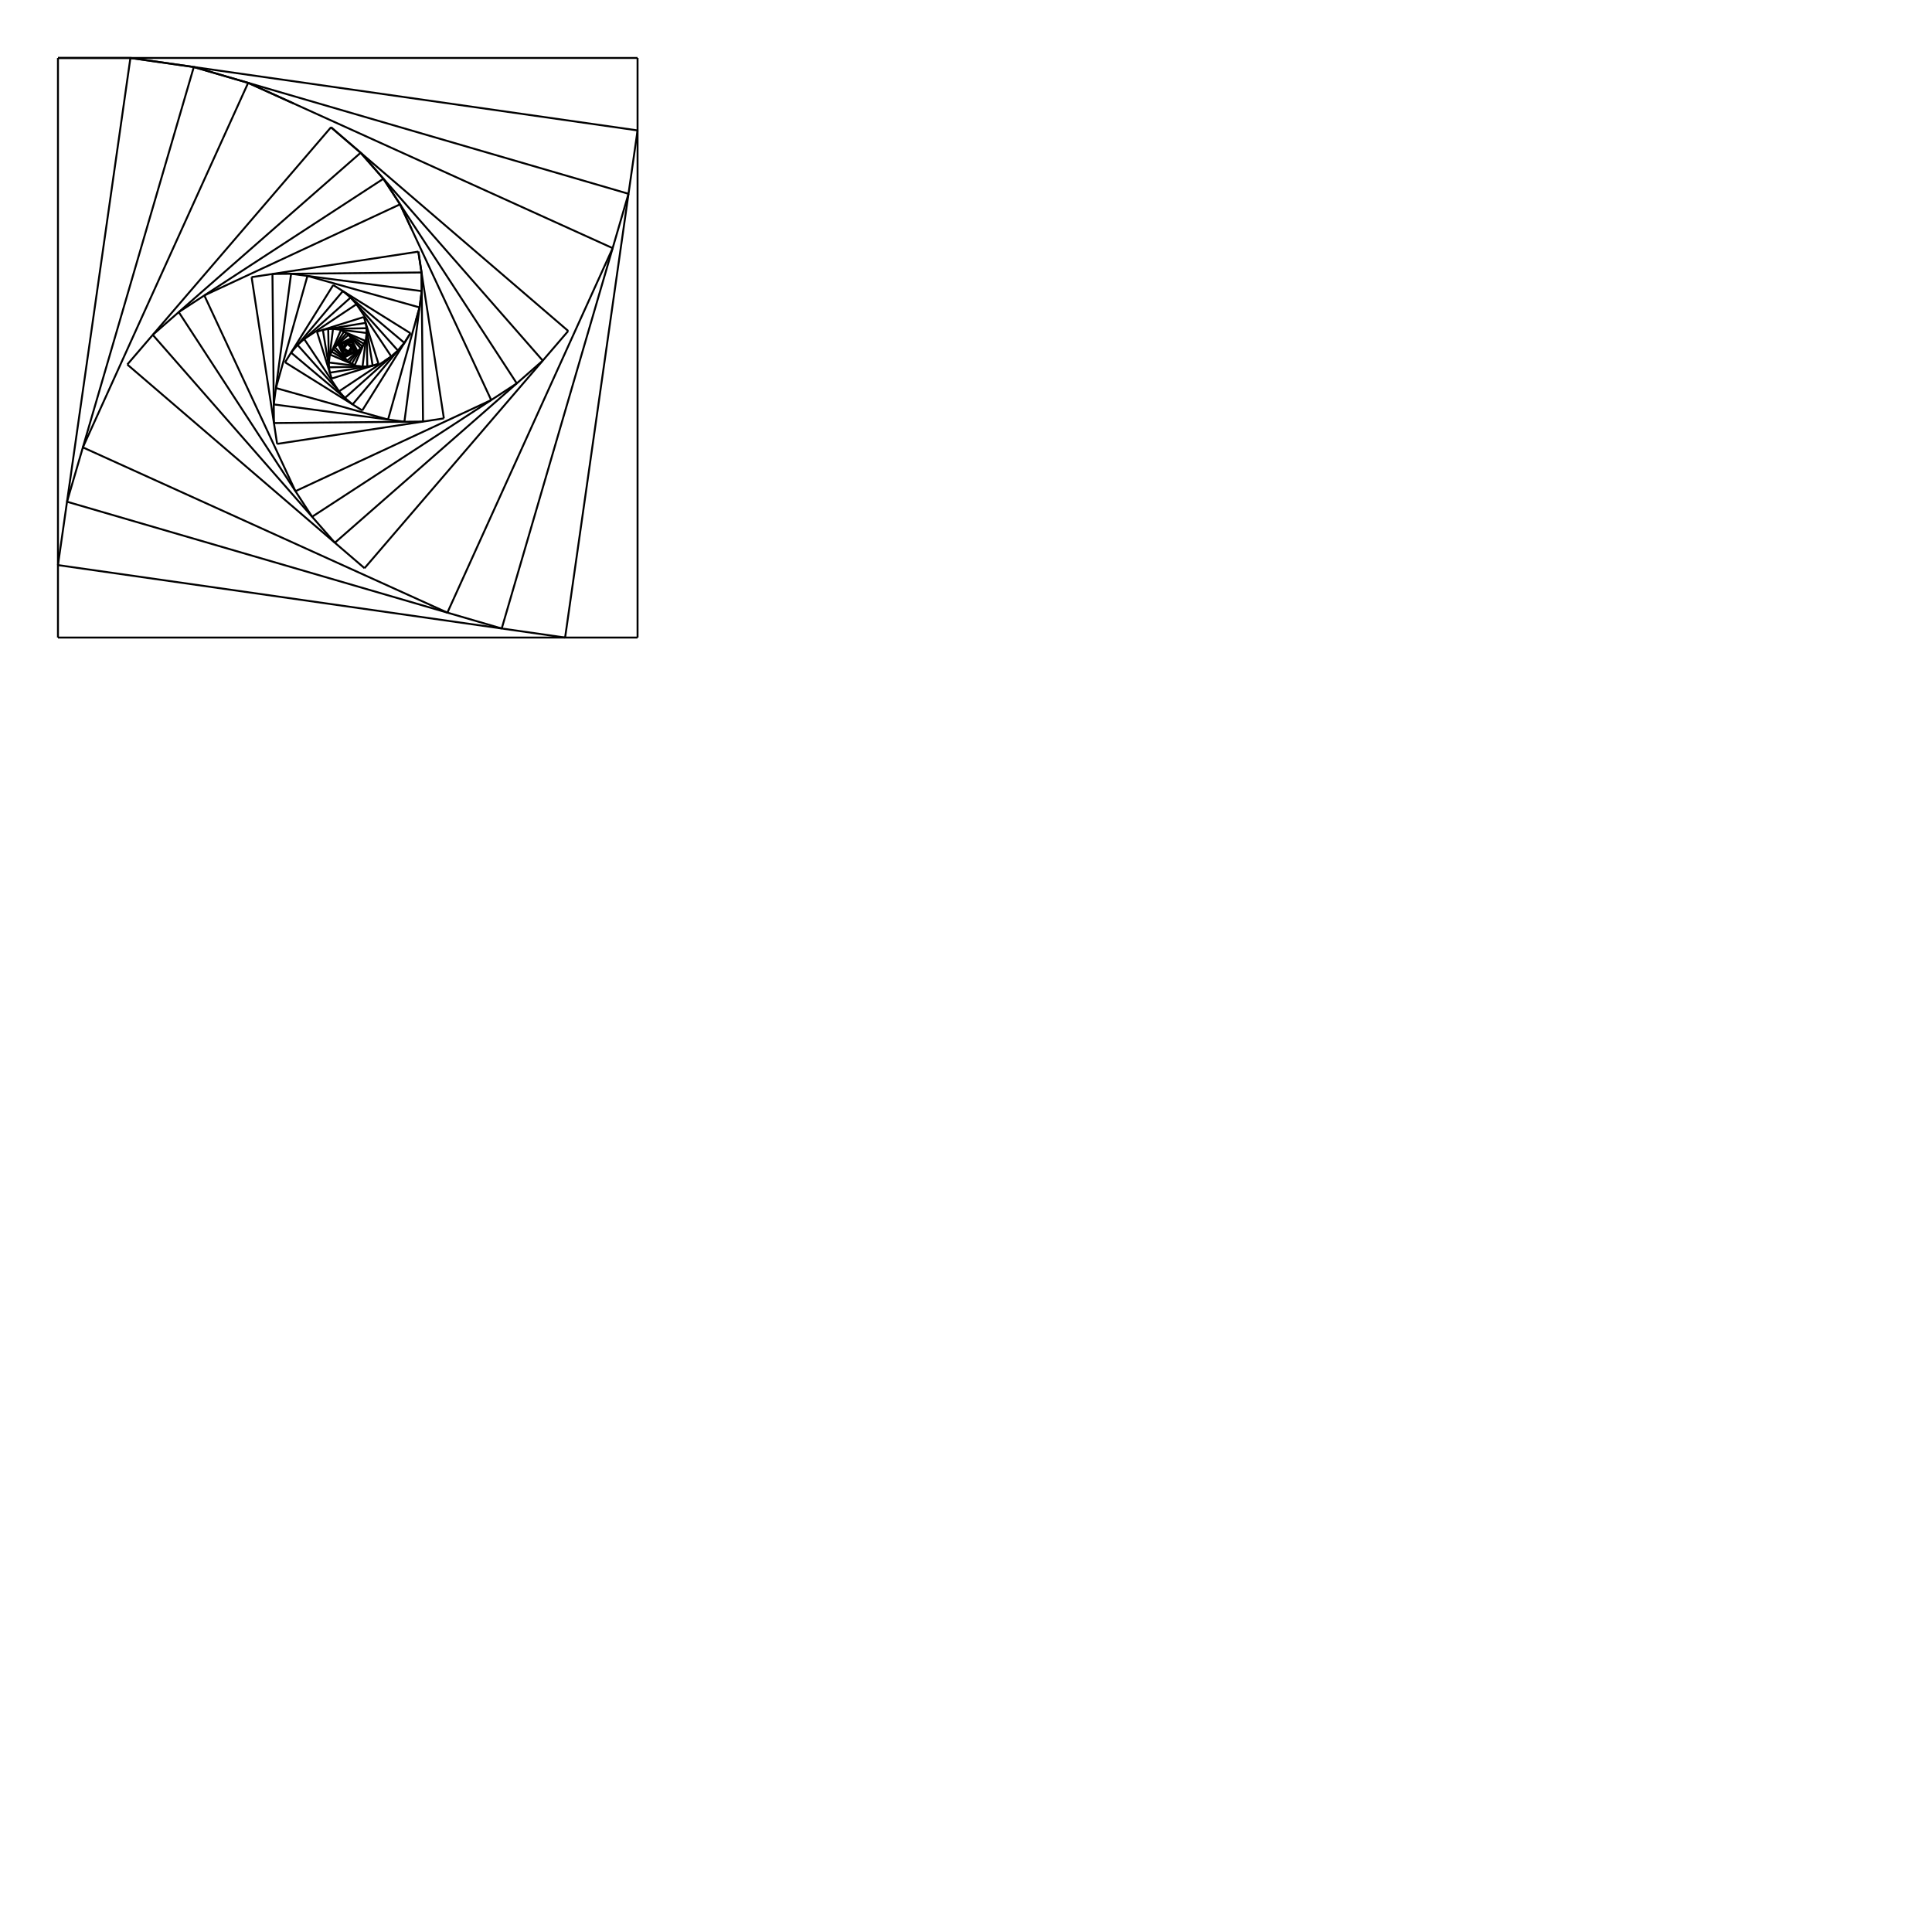
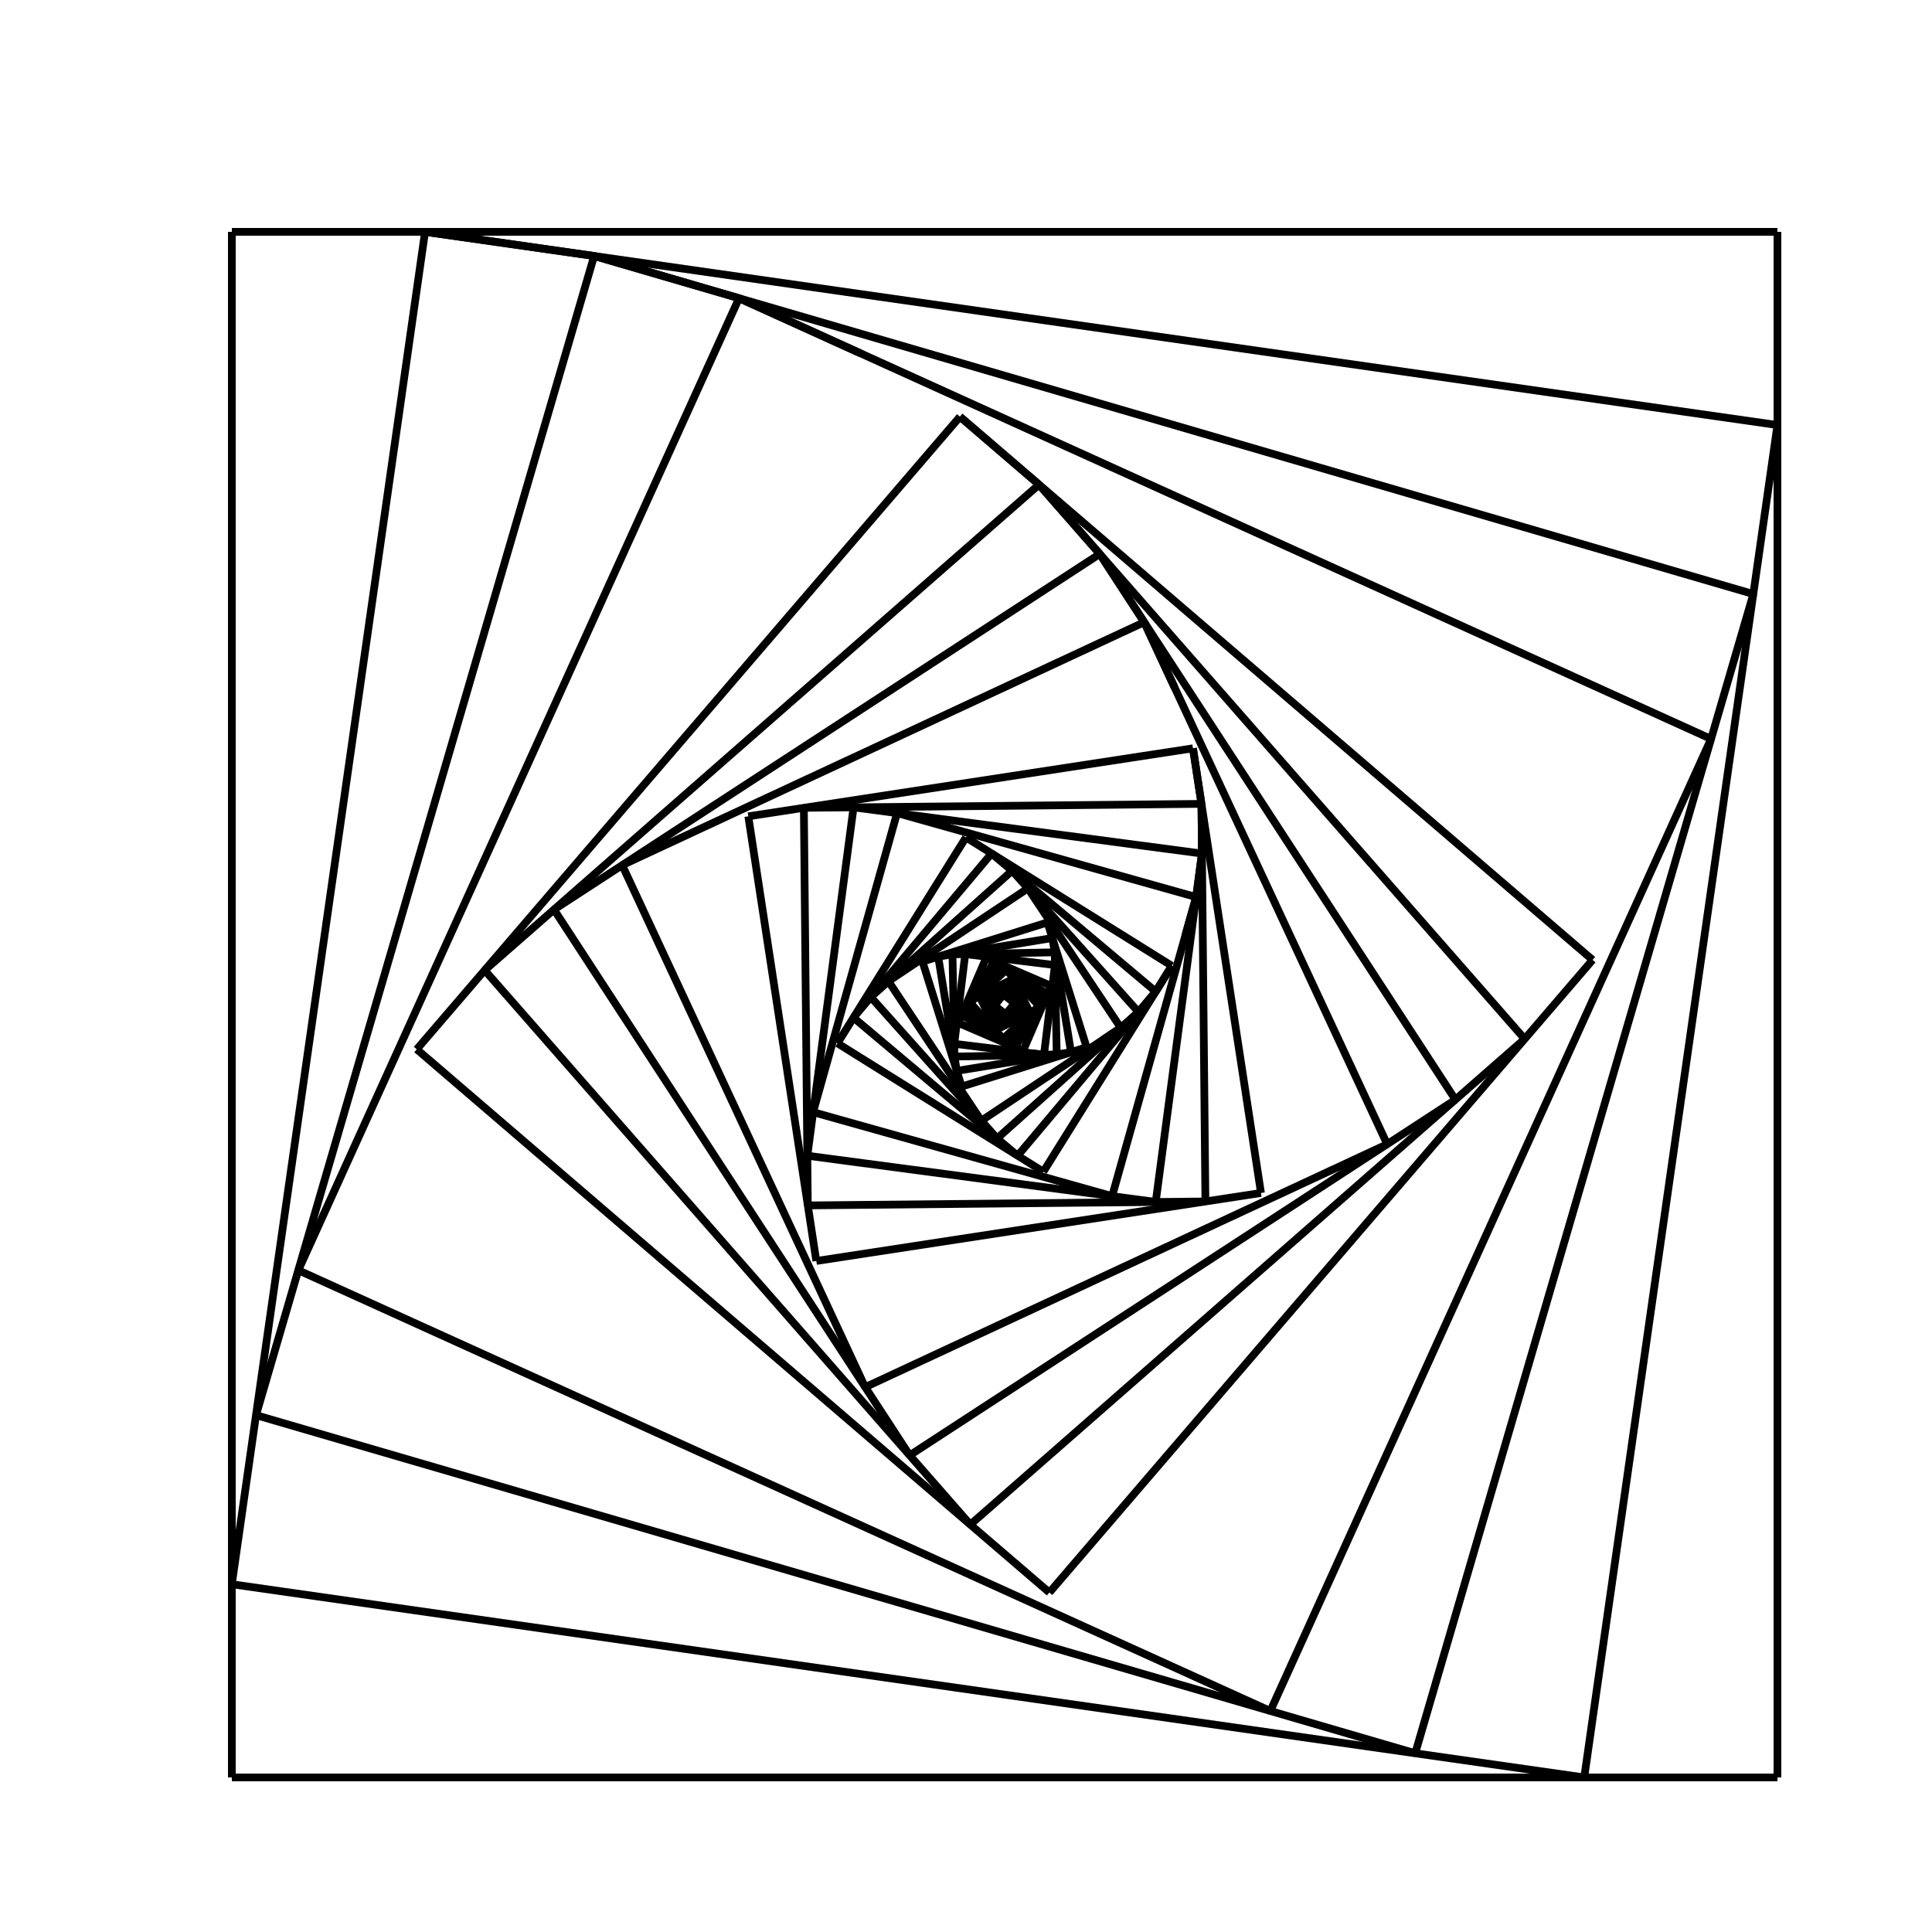
- <svg xmlns="http://www.w3.org/2000/svg" height="1000" width="1000" text-rendering="auto" shape-rendering="auto">
-   <line x1="30.0" y1="30.0" x2="330.0" y2="30.0" style="stroke-width:1;stroke:rgb(0,0,0);fill:none" />
-   <line x1="330.0" y1="30.0" x2="330.0" y2="330.0" style="stroke-width:1;stroke:rgb(0,0,0);fill:none" />
-   <line x1="330.0" y1="330.0" x2="30.0" y2="330.0" style="stroke-width:1;stroke:rgb(0,0,0);fill:none" />
-   <line x1="30.0" y1="330.0" x2="30.0" y2="30.0" style="stroke-width:1;stroke:rgb(0,0,0);fill:none" />
-   <line x1="30.0" y1="30.0" x2="67.5" y2="30.0" style="stroke-width:1;stroke:rgb(0,0,0);fill:none" />
-   <line x1="67.5" y1="30.0" x2="330.0" y2="67.5" style="stroke-width:1;stroke:rgb(0,0,0);fill:none" />
-   <line x1="330.0" y1="67.5" x2="292.5" y2="330.0" style="stroke-width:1;stroke:rgb(0,0,0);fill:none" />
-   <line x1="292.5" y1="330.0" x2="30.0" y2="292.5" style="stroke-width:1;stroke:rgb(0,0,0);fill:none" />
-   <line x1="30.0" y1="292.5" x2="67.5" y2="30.0" style="stroke-width:1;stroke:rgb(0,0,0);fill:none" />
-   <line x1="67.5" y1="30.0" x2="100.31" y2="34.69" style="stroke-width:1;stroke:rgb(0,0,0);fill:none" />
-   <line x1="100.31" y1="34.69" x2="325.31" y2="100.31" style="stroke-width:1;stroke:rgb(0,0,0);fill:none" />
-   <line x1="325.31" y1="100.31" x2="259.69" y2="325.31" style="stroke-width:1;stroke:rgb(0,0,0);fill:none" />
-   <line x1="259.69" y1="325.31" x2="34.69" y2="259.69" style="stroke-width:1;stroke:rgb(0,0,0);fill:none" />
-   <line x1="34.69" y1="259.69" x2="100.31" y2="34.69" style="stroke-width:1;stroke:rgb(0,0,0);fill:none" />
-   <line x1="100.31" y1="34.69" x2="128.44" y2="42.89" style="stroke-width:1;stroke:rgb(0,0,0);fill:none" />
-   <line x1="128.44" y1="42.89" x2="317.11" y2="128.44" style="stroke-width:1;stroke:rgb(0,0,0);fill:none" />
-   <line x1="317.11" y1="128.44" x2="231.56" y2="317.11" style="stroke-width:1;stroke:rgb(0,0,0);fill:none" />
-   <line x1="231.56" y1="317.11" x2="42.89" y2="231.56" style="stroke-width:1;stroke:rgb(0,0,0);fill:none" />
-   <line x1="42.89" y1="231.56" x2="128.44" y2="42.89" style="stroke-width:1;stroke:rgb(0,0,0);fill:none" />
-   <line x1="128.44" y1="42.89" x2="152.02" y2="53.58" style="stroke-width:1;stroke:rgb(0,0,0);fill:none" />
-   <line x1="171.32" y1="65.88" x2="294.11" y2="171.31" style="stroke-width:1;stroke:rgb(0,0,0);fill:none" />
-   <line x1="294.11" y1="171.31" x2="188.68" y2="294.1" style="stroke-width:1;stroke:rgb(0,0,0);fill:none" />
-   <line x1="188.68" y1="294.1" x2="65.89" y2="188.67" style="stroke-width:1;stroke:rgb(0,0,0);fill:none" />
-   <line x1="65.89" y1="188.67" x2="171.32" y2="65.88" style="stroke-width:1;stroke:rgb(0,0,0);fill:none" />
-   <line x1="171.32" y1="65.88" x2="186.67" y2="79.06" style="stroke-width:1;stroke:rgb(0,0,0);fill:none" />
-   <line x1="186.67" y1="79.06" x2="280.93" y2="186.66" style="stroke-width:1;stroke:rgb(0,0,0);fill:none" />
-   <line x1="280.93" y1="186.66" x2="173.33" y2="280.92" style="stroke-width:1;stroke:rgb(0,0,0);fill:none" />
-   <line x1="173.33" y1="280.92" x2="79.07" y2="173.32" style="stroke-width:1;stroke:rgb(0,0,0);fill:none" />
-   <line x1="79.07" y1="173.32" x2="186.67" y2="79.06" style="stroke-width:1;stroke:rgb(0,0,0);fill:none" />
-   <line x1="186.67" y1="79.06" x2="198.45" y2="92.51" style="stroke-width:1;stroke:rgb(0,0,0);fill:none" />
-   <line x1="198.45" y1="92.51" x2="267.48" y2="198.44" style="stroke-width:1;stroke:rgb(0,0,0);fill:none" />
-   <line x1="267.48" y1="198.44" x2="161.55" y2="267.47" style="stroke-width:1;stroke:rgb(0,0,0);fill:none" />
-   <line x1="161.55" y1="267.47" x2="92.52" y2="161.54" style="stroke-width:1;stroke:rgb(0,0,0);fill:none" />
-   <line x1="92.52" y1="161.54" x2="198.45" y2="92.51" style="stroke-width:1;stroke:rgb(0,0,0);fill:none" />
-   <line x1="198.45" y1="92.51" x2="207.08" y2="105.75" style="stroke-width:1;stroke:rgb(0,0,0);fill:none" />
-   <line x1="207.08" y1="105.75" x2="254.24" y2="207.07" style="stroke-width:1;stroke:rgb(0,0,0);fill:none" />
-   <line x1="254.24" y1="207.07" x2="152.92" y2="254.23" style="stroke-width:1;stroke:rgb(0,0,0);fill:none" />
-   <line x1="152.92" y1="254.23" x2="105.76" y2="152.91" style="stroke-width:1;stroke:rgb(0,0,0);fill:none" />
-   <line x1="105.76" y1="152.91" x2="207.08" y2="105.75" style="stroke-width:1;stroke:rgb(0,0,0);fill:none" />
-   <line x1="207.08" y1="105.75" x2="212.97" y2="118.42" style="stroke-width:1;stroke:rgb(0,0,0);fill:none" />
-   <line x1="216.54" y1="130.24" x2="229.75" y2="216.55" style="stroke-width:1;stroke:rgb(0,0,0);fill:none" />
-   <line x1="229.75" y1="216.55" x2="143.44" y2="229.76" style="stroke-width:1;stroke:rgb(0,0,0);fill:none" />
-   <line x1="143.44" y1="229.76" x2="130.23" y2="143.45" style="stroke-width:1;stroke:rgb(0,0,0);fill:none" />
-   <line x1="130.23" y1="143.45" x2="216.54" y2="130.24" style="stroke-width:1;stroke:rgb(0,0,0);fill:none" />
-   <line x1="216.54" y1="130.24" x2="218.19" y2="141.03" style="stroke-width:1;stroke:rgb(0,0,0);fill:none" />
-   <line x1="218.19" y1="141.03" x2="218.96" y2="218.2" style="stroke-width:1;stroke:rgb(0,0,0);fill:none" />
-   <line x1="218.96" y1="218.2" x2="141.79" y2="218.97" style="stroke-width:1;stroke:rgb(0,0,0);fill:none" />
-   <line x1="141.79" y1="218.97" x2="141.02" y2="141.8" style="stroke-width:1;stroke:rgb(0,0,0);fill:none" />
-   <line x1="141.02" y1="141.8" x2="218.19" y2="141.03" style="stroke-width:1;stroke:rgb(0,0,0);fill:none" />
-   <line x1="218.19" y1="141.03" x2="218.29" y2="150.68" style="stroke-width:1;stroke:rgb(0,0,0);fill:none" />
-   <line x1="218.29" y1="150.68" x2="209.31" y2="218.3" style="stroke-width:1;stroke:rgb(0,0,0);fill:none" />
-   <line x1="209.31" y1="218.3" x2="141.69" y2="209.32" style="stroke-width:1;stroke:rgb(0,0,0);fill:none" />
-   <line x1="141.69" y1="209.32" x2="150.67" y2="141.7" style="stroke-width:1;stroke:rgb(0,0,0);fill:none" />
-   <line x1="150.67" y1="141.7" x2="218.29" y2="150.68" style="stroke-width:1;stroke:rgb(0,0,0);fill:none" />
-   <line x1="218.29" y1="150.68" x2="217.17" y2="159.13" style="stroke-width:1;stroke:rgb(0,0,0);fill:none" />
-   <line x1="217.17" y1="159.13" x2="200.86" y2="217.17" style="stroke-width:1;stroke:rgb(0,0,0);fill:none" />
-   <line x1="200.86" y1="217.17" x2="142.82" y2="200.86" style="stroke-width:1;stroke:rgb(0,0,0);fill:none" />
-   <line x1="142.82" y1="200.86" x2="159.13" y2="142.82" style="stroke-width:1;stroke:rgb(0,0,0);fill:none" />
-   <line x1="159.13" y1="142.82" x2="217.17" y2="159.13" style="stroke-width:1;stroke:rgb(0,0,0);fill:none" />
-   <line x1="217.17" y1="159.13" x2="215.13" y2="166.39" style="stroke-width:1;stroke:rgb(0,0,0);fill:none" />
-   <line x1="212.44" y1="172.48" x2="187.51" y2="212.45" style="stroke-width:1;stroke:rgb(0,0,0);fill:none" />
-   <line x1="187.51" y1="212.45" x2="147.54" y2="187.52" style="stroke-width:1;stroke:rgb(0,0,0);fill:none" />
-   <line x1="147.54" y1="187.52" x2="172.47" y2="147.55" style="stroke-width:1;stroke:rgb(0,0,0);fill:none" />
-   <line x1="172.47" y1="147.55" x2="212.44" y2="172.48" style="stroke-width:1;stroke:rgb(0,0,0);fill:none" />
-   <line x1="212.44" y1="172.48" x2="209.32" y2="177.48" style="stroke-width:1;stroke:rgb(0,0,0);fill:none" />
-   <line x1="209.32" y1="177.48" x2="182.51" y2="209.33" style="stroke-width:1;stroke:rgb(0,0,0);fill:none" />
-   <line x1="182.51" y1="209.33" x2="150.66" y2="182.52" style="stroke-width:1;stroke:rgb(0,0,0);fill:none" />
-   <line x1="150.66" y1="182.52" x2="177.47" y2="150.67" style="stroke-width:1;stroke:rgb(0,0,0);fill:none" />
-   <line x1="177.47" y1="150.67" x2="209.32" y2="177.48" style="stroke-width:1;stroke:rgb(0,0,0);fill:none" />
-   <line x1="209.32" y1="177.48" x2="205.97" y2="181.46" style="stroke-width:1;stroke:rgb(0,0,0);fill:none" />
-   <line x1="205.97" y1="181.46" x2="178.53" y2="205.98" style="stroke-width:1;stroke:rgb(0,0,0);fill:none" />
-   <line x1="178.53" y1="205.98" x2="154.01" y2="178.54" style="stroke-width:1;stroke:rgb(0,0,0);fill:none" />
-   <line x1="154.01" y1="178.54" x2="181.45" y2="154.02" style="stroke-width:1;stroke:rgb(0,0,0);fill:none" />
-   <line x1="181.45" y1="154.02" x2="205.97" y2="181.46" style="stroke-width:1;stroke:rgb(0,0,0);fill:none" />
-   <line x1="205.97" y1="181.46" x2="202.54" y2="184.53" style="stroke-width:1;stroke:rgb(0,0,0);fill:none" />
-   <line x1="202.54" y1="184.53" x2="175.47" y2="202.56" style="stroke-width:1;stroke:rgb(0,0,0);fill:none" />
-   <line x1="175.47" y1="202.56" x2="157.44" y2="175.49" style="stroke-width:1;stroke:rgb(0,0,0);fill:none" />
-   <line x1="157.44" y1="175.49" x2="184.51" y2="157.46" style="stroke-width:1;stroke:rgb(0,0,0);fill:none" />
-   <line x1="184.51" y1="157.46" x2="202.54" y2="184.53" style="stroke-width:1;stroke:rgb(0,0,0);fill:none" />
-   <line x1="202.54" y1="184.53" x2="199.16" y2="186.78" style="stroke-width:1;stroke:rgb(0,0,0);fill:none" />
-   <line x1="195.92" y1="188.33" x2="171.67" y2="195.93" style="stroke-width:1;stroke:rgb(0,0,0);fill:none" />
-   <line x1="171.67" y1="195.93" x2="164.07" y2="171.68" style="stroke-width:1;stroke:rgb(0,0,0);fill:none" />
-   <line x1="164.07" y1="171.68" x2="188.32" y2="164.08" style="stroke-width:1;stroke:rgb(0,0,0);fill:none" />
-   <line x1="188.32" y1="164.08" x2="195.92" y2="188.33" style="stroke-width:1;stroke:rgb(0,0,0);fill:none" />
-   <line x1="195.92" y1="188.33" x2="192.89" y2="189.28" style="stroke-width:1;stroke:rgb(0,0,0);fill:none" />
-   <line x1="192.89" y1="189.28" x2="170.72" y2="192.9" style="stroke-width:1;stroke:rgb(0,0,0);fill:none" />
-   <line x1="170.72" y1="192.9" x2="167.1" y2="170.73" style="stroke-width:1;stroke:rgb(0,0,0);fill:none" />
-   <line x1="167.1" y1="170.73" x2="189.27" y2="167.11" style="stroke-width:1;stroke:rgb(0,0,0);fill:none" />
-   <line x1="189.27" y1="167.11" x2="192.89" y2="189.28" style="stroke-width:1;stroke:rgb(0,0,0);fill:none" />
-   <line x1="192.89" y1="189.28" x2="190.12" y2="189.73" style="stroke-width:1;stroke:rgb(0,0,0);fill:none" />
-   <line x1="190.12" y1="189.73" x2="170.27" y2="190.12" style="stroke-width:1;stroke:rgb(0,0,0);fill:none" />
-   <line x1="170.27" y1="190.12" x2="169.88" y2="170.27" style="stroke-width:1;stroke:rgb(0,0,0);fill:none" />
-   <line x1="169.88" y1="170.27" x2="189.73" y2="169.88" style="stroke-width:1;stroke:rgb(0,0,0);fill:none" />
-   <line x1="189.73" y1="169.88" x2="190.12" y2="189.73" style="stroke-width:1;stroke:rgb(0,0,0);fill:none" />
-   <line x1="190.12" y1="189.73" x2="187.64" y2="189.78" style="stroke-width:1;stroke:rgb(0,0,0);fill:none" />
-   <line x1="187.64" y1="189.78" x2="170.22" y2="187.64" style="stroke-width:1;stroke:rgb(0,0,0);fill:none" />
-   <line x1="170.22" y1="187.64" x2="172.36" y2="170.22" style="stroke-width:1;stroke:rgb(0,0,0);fill:none" />
-   <line x1="172.36" y1="170.22" x2="189.78" y2="172.36" style="stroke-width:1;stroke:rgb(0,0,0);fill:none" />
-   <line x1="189.78" y1="172.36" x2="187.64" y2="189.78" style="stroke-width:1;stroke:rgb(0,0,0);fill:none" />
-   <line x1="187.64" y1="189.78" x2="185.46" y2="189.51" style="stroke-width:1;stroke:rgb(0,0,0);fill:none" />
-   <line x1="183.59" y1="189" x2="170.99" y2="183.59" style="stroke-width:1;stroke:rgb(0,0,0);fill:none" />
-   <line x1="170.99" y1="183.59" x2="176.4" y2="170.99" style="stroke-width:1;stroke:rgb(0,0,0);fill:none" />
-   <line x1="176.4" y1="170.99" x2="189" y2="176.4" style="stroke-width:1;stroke:rgb(0,0,0);fill:none" />
-   <line x1="189" y1="176.4" x2="183.59" y2="189" style="stroke-width:1;stroke:rgb(0,0,0);fill:none" />
-   <line x1="183.59" y1="189" x2="182.02" y2="188.32" style="stroke-width:1;stroke:rgb(0,0,0);fill:none" />
-   <line x1="182.02" y1="188.32" x2="171.68" y2="182.01" style="stroke-width:1;stroke:rgb(0,0,0);fill:none" />
-   <line x1="171.68" y1="182.01" x2="177.99" y2="171.67" style="stroke-width:1;stroke:rgb(0,0,0);fill:none" />
-   <line x1="177.99" y1="171.67" x2="188.33" y2="177.98" style="stroke-width:1;stroke:rgb(0,0,0);fill:none" />
-   <line x1="188.33" y1="177.98" x2="182.02" y2="188.32" style="stroke-width:1;stroke:rgb(0,0,0);fill:none" />
-   <line x1="182.02" y1="188.32" x2="180.73" y2="187.53" style="stroke-width:1;stroke:rgb(0,0,0);fill:none" />
-   <line x1="180.73" y1="187.53" x2="172.47" y2="180.72" style="stroke-width:1;stroke:rgb(0,0,0);fill:none" />
-   <line x1="172.47" y1="180.72" x2="179.28" y2="172.46" style="stroke-width:1;stroke:rgb(0,0,0);fill:none" />
-   <line x1="179.28" y1="172.46" x2="187.54" y2="179.27" style="stroke-width:1;stroke:rgb(0,0,0);fill:none" />
-   <line x1="187.54" y1="179.27" x2="180.73" y2="187.53" style="stroke-width:1;stroke:rgb(0,0,0);fill:none" />
-   <line x1="180.73" y1="187.53" x2="179.7" y2="186.68" style="stroke-width:1;stroke:rgb(0,0,0);fill:none" />
-   <line x1="179.7" y1="186.68" x2="173.32" y2="179.68" style="stroke-width:1;stroke:rgb(0,0,0);fill:none" />
-   <line x1="173.32" y1="179.68" x2="180.32" y2="173.3" style="stroke-width:1;stroke:rgb(0,0,0);fill:none" />
-   <line x1="180.32" y1="173.3" x2="186.7" y2="180.3" style="stroke-width:1;stroke:rgb(0,0,0);fill:none" />
-   <line x1="186.7" y1="180.3" x2="179.7" y2="186.68" style="stroke-width:1;stroke:rgb(0,0,0);fill:none" />
-   <line x1="179.7" y1="186.68" x2="178.9" y2="185.81" style="stroke-width:1;stroke:rgb(0,0,0);fill:none" />
-   <line x1="178.31" y1="184.95" x2="175.06" y2="178.31" style="stroke-width:1;stroke:rgb(0,0,0);fill:none" />
-   <line x1="175.06" y1="178.31" x2="181.7" y2="175.06" style="stroke-width:1;stroke:rgb(0,0,0);fill:none" />
-   <line x1="181.7" y1="175.06" x2="184.95" y2="181.7" style="stroke-width:1;stroke:rgb(0,0,0);fill:none" />
-   <line x1="184.95" y1="181.7" x2="178.31" y2="184.95" style="stroke-width:1;stroke:rgb(0,0,0);fill:none" />
-   <line x1="178.31" y1="184.95" x2="177.9" y2="184.12" style="stroke-width:1;stroke:rgb(0,0,0);fill:none" />
-   <line x1="177.9" y1="184.12" x2="175.88" y2="177.9" style="stroke-width:1;stroke:rgb(0,0,0);fill:none" />
-   <line x1="175.88" y1="177.9" x2="182.1" y2="175.88" style="stroke-width:1;stroke:rgb(0,0,0);fill:none" />
-   <line x1="182.1" y1="175.88" x2="184.12" y2="182.1" style="stroke-width:1;stroke:rgb(0,0,0);fill:none" />
-   <line x1="184.12" y1="182.1" x2="177.9" y2="184.12" style="stroke-width:1;stroke:rgb(0,0,0);fill:none" />
-   <line x1="177.9" y1="184.12" x2="177.65" y2="183.34" style="stroke-width:1;stroke:rgb(0,0,0);fill:none" />
-   <line x1="177.65" y1="183.34" x2="176.66" y2="177.65" style="stroke-width:1;stroke:rgb(0,0,0);fill:none" />
-   <line x1="176.66" y1="177.65" x2="182.35" y2="176.66" style="stroke-width:1;stroke:rgb(0,0,0);fill:none" />
-   <line x1="182.35" y1="176.66" x2="183.34" y2="182.35" style="stroke-width:1;stroke:rgb(0,0,0);fill:none" />
-   <line x1="183.34" y1="182.35" x2="177.65" y2="183.34" style="stroke-width:1;stroke:rgb(0,0,0);fill:none" />
-   <line x1="177.65" y1="183.34" x2="177.53" y2="182.63" style="stroke-width:1;stroke:rgb(0,0,0);fill:none" />
-   <line x1="177.53" y1="182.63" x2="177.38" y2="177.53" style="stroke-width:1;stroke:rgb(0,0,0);fill:none" />
-   <line x1="177.38" y1="177.53" x2="182.48" y2="177.38" style="stroke-width:1;stroke:rgb(0,0,0);fill:none" />
-   <line x1="182.48" y1="177.38" x2="182.63" y2="182.48" style="stroke-width:1;stroke:rgb(0,0,0);fill:none" />
-   <line x1="182.63" y1="182.48" x2="177.53" y2="182.63" style="stroke-width:1;stroke:rgb(0,0,0);fill:none" />
-   <line x1="177.53" y1="182.63" x2="177.51" y2="181.99" style="stroke-width:1;stroke:rgb(0,0,0);fill:none" />
-   <line x1="177.57" y1="181.43" x2="178.57" y2="177.57" style="stroke-width:1;stroke:rgb(0,0,0);fill:none" />
-   <line x1="178.57" y1="177.57" x2="182.43" y2="178.57" style="stroke-width:1;stroke:rgb(0,0,0);fill:none" />
-   <line x1="182.43" y1="178.57" x2="181.43" y2="182.43" style="stroke-width:1;stroke:rgb(0,0,0);fill:none" />
-   <line x1="181.43" y1="182.43" x2="177.57" y2="181.43" style="stroke-width:1;stroke:rgb(0,0,0);fill:none" />
-   <line x1="177.57" y1="181.43" x2="177.7" y2="180.95" style="stroke-width:1;stroke:rgb(0,0,0);fill:none" />
-   <line x1="177.7" y1="180.95" x2="179.06" y2="177.7" style="stroke-width:1;stroke:rgb(0,0,0);fill:none" />
-   <line x1="179.06" y1="177.7" x2="182.31" y2="179.06" style="stroke-width:1;stroke:rgb(0,0,0);fill:none" />
-   <line x1="182.31" y1="179.06" x2="180.95" y2="182.31" style="stroke-width:1;stroke:rgb(0,0,0);fill:none" />
-   <line x1="180.95" y1="182.31" x2="177.7" y2="180.95" style="stroke-width:1;stroke:rgb(0,0,0);fill:none" />
-   <line x1="177.7" y1="180.95" x2="177.87" y2="180.54" style="stroke-width:1;stroke:rgb(0,0,0);fill:none" />
-   <line x1="177.87" y1="180.54" x2="179.47" y2="177.86" style="stroke-width:1;stroke:rgb(0,0,0);fill:none" />
-   <line x1="179.47" y1="177.86" x2="182.15" y2="179.46" style="stroke-width:1;stroke:rgb(0,0,0);fill:none" />
-   <line x1="182.15" y1="179.46" x2="180.55" y2="182.14" style="stroke-width:1;stroke:rgb(0,0,0);fill:none" />
-   <line x1="180.55" y1="182.14" x2="177.87" y2="180.54" style="stroke-width:1;stroke:rgb(0,0,0);fill:none" />
-   <line x1="177.87" y1="180.54" x2="178.07" y2="180.21" style="stroke-width:1;stroke:rgb(0,0,0);fill:none" />
-   <line x1="178.07" y1="180.21" x2="179.8" y2="178.07" style="stroke-width:1;stroke:rgb(0,0,0);fill:none" />
-   <line x1="179.8" y1="178.07" x2="181.94" y2="179.8" style="stroke-width:1;stroke:rgb(0,0,0);fill:none" />
-   <line x1="181.94" y1="179.8" x2="180.21" y2="181.94" style="stroke-width:1;stroke:rgb(0,0,0);fill:none" />
-   <line x1="180.21" y1="181.94" x2="178.07" y2="180.21" style="stroke-width:1;stroke:rgb(0,0,0);fill:none" />
-   <line x1="178.07" y1="180.21" x2="178.29" y2="179.94" style="stroke-width:1;stroke:rgb(0,0,0);fill:none" />
+ <svg xmlns="http://www.w3.org/2000/svg" height="250" width="250" text-rendering="auto" shape-rendering="auto">
+   <line x1="30.0" y1="30.0" x2="230.0" y2="30.0" style="stroke-width:1;stroke:rgb(0,0,0);fill:none" />
+   <line x1="230.0" y1="30.0" x2="230.0" y2="230.0" style="stroke-width:1;stroke:rgb(0,0,0);fill:none" />
+   <line x1="230.0" y1="230.0" x2="30.0" y2="230.0" style="stroke-width:1;stroke:rgb(0,0,0);fill:none" />
+   <line x1="30.0" y1="230.0" x2="30.0" y2="30.0" style="stroke-width:1;stroke:rgb(0,0,0);fill:none" />
+   <line x1="30.0" y1="30.0" x2="55.0" y2="30.0" style="stroke-width:1;stroke:rgb(0,0,0);fill:none" />
+   <line x1="55.0" y1="30.0" x2="230.0" y2="55.0" style="stroke-width:1;stroke:rgb(0,0,0);fill:none" />
+   <line x1="230.0" y1="55.0" x2="205.0" y2="230.0" style="stroke-width:1;stroke:rgb(0,0,0);fill:none" />
+   <line x1="205.0" y1="230.0" x2="30.0" y2="205.0" style="stroke-width:1;stroke:rgb(0,0,0);fill:none" />
+   <line x1="30.0" y1="205.0" x2="55.0" y2="30.0" style="stroke-width:1;stroke:rgb(0,0,0);fill:none" />
+   <line x1="55.0" y1="30.0" x2="76.88" y2="33.12" style="stroke-width:1;stroke:rgb(0,0,0);fill:none" />
+   <line x1="76.88" y1="33.12" x2="226.88" y2="76.87" style="stroke-width:1;stroke:rgb(0,0,0);fill:none" />
+   <line x1="226.88" y1="76.87" x2="183.13" y2="226.87" style="stroke-width:1;stroke:rgb(0,0,0);fill:none" />
+   <line x1="183.13" y1="226.87" x2="33.13" y2="183.12" style="stroke-width:1;stroke:rgb(0,0,0);fill:none" />
+   <line x1="33.13" y1="183.12" x2="76.88" y2="33.12" style="stroke-width:1;stroke:rgb(0,0,0);fill:none" />
+   <line x1="76.88" y1="33.12" x2="95.63" y2="38.59" style="stroke-width:1;stroke:rgb(0,0,0);fill:none" />
+   <line x1="95.63" y1="38.59" x2="221.41" y2="95.62" style="stroke-width:1;stroke:rgb(0,0,0);fill:none" />
+   <line x1="221.41" y1="95.62" x2="164.38" y2="221.4" style="stroke-width:1;stroke:rgb(0,0,0);fill:none" />
+   <line x1="164.38" y1="221.4" x2="38.6" y2="164.37" style="stroke-width:1;stroke:rgb(0,0,0);fill:none" />
+   <line x1="38.6" y1="164.37" x2="95.63" y2="38.59" style="stroke-width:1;stroke:rgb(0,0,0);fill:none" />
+   <line x1="95.63" y1="38.59" x2="111.35" y2="45.72" style="stroke-width:1;stroke:rgb(0,0,0);fill:none" />
+   <line x1="124.22" y1="53.92" x2="206.08" y2="124.21" style="stroke-width:1;stroke:rgb(0,0,0);fill:none" />
+   <line x1="206.08" y1="124.21" x2="135.79" y2="206.07" style="stroke-width:1;stroke:rgb(0,0,0);fill:none" />
+   <line x1="135.79" y1="206.07" x2="53.93" y2="135.78" style="stroke-width:1;stroke:rgb(0,0,0);fill:none" />
+   <line x1="53.93" y1="135.78" x2="124.22" y2="53.92" style="stroke-width:1;stroke:rgb(0,0,0);fill:none" />
+   <line x1="124.22" y1="53.92" x2="134.45" y2="62.71" style="stroke-width:1;stroke:rgb(0,0,0);fill:none" />
+   <line x1="134.45" y1="62.71" x2="197.29" y2="134.44" style="stroke-width:1;stroke:rgb(0,0,0);fill:none" />
+   <line x1="197.29" y1="134.44" x2="125.56" y2="197.28" style="stroke-width:1;stroke:rgb(0,0,0);fill:none" />
+   <line x1="125.56" y1="197.28" x2="62.72" y2="125.55" style="stroke-width:1;stroke:rgb(0,0,0);fill:none" />
+   <line x1="62.72" y1="125.55" x2="134.45" y2="62.71" style="stroke-width:1;stroke:rgb(0,0,0);fill:none" />
+   <line x1="134.45" y1="62.71" x2="142.31" y2="71.68" style="stroke-width:1;stroke:rgb(0,0,0);fill:none" />
+   <line x1="142.31" y1="71.68" x2="188.33" y2="142.3" style="stroke-width:1;stroke:rgb(0,0,0);fill:none" />
+   <line x1="188.33" y1="142.3" x2="117.71" y2="188.32" style="stroke-width:1;stroke:rgb(0,0,0);fill:none" />
+   <line x1="117.71" y1="188.32" x2="71.69" y2="117.7" style="stroke-width:1;stroke:rgb(0,0,0);fill:none" />
+   <line x1="71.69" y1="117.7" x2="142.31" y2="71.68" style="stroke-width:1;stroke:rgb(0,0,0);fill:none" />
+   <line x1="142.31" y1="71.68" x2="148.06" y2="80.51" style="stroke-width:1;stroke:rgb(0,0,0);fill:none" />
+   <line x1="148.06" y1="80.51" x2="179.5" y2="148.06" style="stroke-width:1;stroke:rgb(0,0,0);fill:none" />
+   <line x1="179.5" y1="148.06" x2="111.95" y2="179.5" style="stroke-width:1;stroke:rgb(0,0,0);fill:none" />
+   <line x1="111.95" y1="179.5" x2="80.51" y2="111.95" style="stroke-width:1;stroke:rgb(0,0,0);fill:none" />
+   <line x1="80.51" y1="111.95" x2="148.06" y2="80.51" style="stroke-width:1;stroke:rgb(0,0,0);fill:none" />
+   <line x1="148.06" y1="80.51" x2="151.99" y2="88.95" style="stroke-width:1;stroke:rgb(0,0,0);fill:none" />
+   <line x1="154.37" y1="96.83" x2="163.17" y2="154.37" style="stroke-width:1;stroke:rgb(0,0,0);fill:none" />
+   <line x1="163.17" y1="154.37" x2="105.63" y2="163.17" style="stroke-width:1;stroke:rgb(0,0,0);fill:none" />
+   <line x1="105.63" y1="163.17" x2="96.83" y2="105.63" style="stroke-width:1;stroke:rgb(0,0,0);fill:none" />
+   <line x1="96.83" y1="105.63" x2="154.37" y2="96.83" style="stroke-width:1;stroke:rgb(0,0,0);fill:none" />
+   <line x1="154.37" y1="96.83" x2="155.47" y2="104.02" style="stroke-width:1;stroke:rgb(0,0,0);fill:none" />
+   <line x1="155.47" y1="104.02" x2="155.98" y2="155.47" style="stroke-width:1;stroke:rgb(0,0,0);fill:none" />
+   <line x1="155.98" y1="155.47" x2="104.53" y2="155.98" style="stroke-width:1;stroke:rgb(0,0,0);fill:none" />
+   <line x1="104.53" y1="155.98" x2="104.02" y2="104.53" style="stroke-width:1;stroke:rgb(0,0,0);fill:none" />
+   <line x1="104.02" y1="104.53" x2="155.47" y2="104.02" style="stroke-width:1;stroke:rgb(0,0,0);fill:none" />
+   <line x1="155.47" y1="104.02" x2="155.53" y2="110.45" style="stroke-width:1;stroke:rgb(0,0,0);fill:none" />
+   <line x1="155.53" y1="110.45" x2="149.55" y2="155.53" style="stroke-width:1;stroke:rgb(0,0,0);fill:none" />
+   <line x1="149.55" y1="155.53" x2="104.47" y2="149.55" style="stroke-width:1;stroke:rgb(0,0,0);fill:none" />
+   <line x1="104.47" y1="149.55" x2="110.45" y2="104.47" style="stroke-width:1;stroke:rgb(0,0,0);fill:none" />
+   <line x1="110.45" y1="104.47" x2="155.53" y2="110.45" style="stroke-width:1;stroke:rgb(0,0,0);fill:none" />
+   <line x1="155.53" y1="110.45" x2="154.78" y2="116.08" style="stroke-width:1;stroke:rgb(0,0,0);fill:none" />
+   <line x1="154.78" y1="116.08" x2="143.91" y2="154.78" style="stroke-width:1;stroke:rgb(0,0,0);fill:none" />
+   <line x1="143.91" y1="154.78" x2="105.21" y2="143.91" style="stroke-width:1;stroke:rgb(0,0,0);fill:none" />
+   <line x1="105.21" y1="143.91" x2="116.08" y2="105.21" style="stroke-width:1;stroke:rgb(0,0,0);fill:none" />
+   <line x1="116.08" y1="105.21" x2="154.78" y2="116.08" style="stroke-width:1;stroke:rgb(0,0,0);fill:none" />
+   <line x1="154.78" y1="116.08" x2="153.42" y2="120.92" style="stroke-width:1;stroke:rgb(0,0,0);fill:none" />
+   <line x1="151.63" y1="124.98" x2="135.01" y2="151.62" style="stroke-width:1;stroke:rgb(0,0,0);fill:none" />
+   <line x1="135.01" y1="151.62" x2="108.37" y2="135" style="stroke-width:1;stroke:rgb(0,0,0);fill:none" />
+   <line x1="108.37" y1="135" x2="124.99" y2="108.36" style="stroke-width:1;stroke:rgb(0,0,0);fill:none" />
+   <line x1="124.99" y1="108.36" x2="151.63" y2="124.98" style="stroke-width:1;stroke:rgb(0,0,0);fill:none" />
+   <line x1="151.63" y1="124.98" x2="149.55" y2="128.31" style="stroke-width:1;stroke:rgb(0,0,0);fill:none" />
+   <line x1="149.55" y1="128.31" x2="131.68" y2="149.55" style="stroke-width:1;stroke:rgb(0,0,0);fill:none" />
+   <line x1="131.68" y1="149.55" x2="110.44" y2="131.68" style="stroke-width:1;stroke:rgb(0,0,0);fill:none" />
+   <line x1="110.44" y1="131.68" x2="128.31" y2="110.44" style="stroke-width:1;stroke:rgb(0,0,0);fill:none" />
+   <line x1="128.31" y1="110.44" x2="149.55" y2="128.31" style="stroke-width:1;stroke:rgb(0,0,0);fill:none" />
+   <line x1="149.55" y1="128.31" x2="147.32" y2="130.96" style="stroke-width:1;stroke:rgb(0,0,0);fill:none" />
+   <line x1="147.32" y1="130.96" x2="129.03" y2="147.31" style="stroke-width:1;stroke:rgb(0,0,0);fill:none" />
+   <line x1="129.03" y1="147.31" x2="112.68" y2="129.02" style="stroke-width:1;stroke:rgb(0,0,0);fill:none" />
+   <line x1="112.68" y1="129.02" x2="130.97" y2="112.67" style="stroke-width:1;stroke:rgb(0,0,0);fill:none" />
+   <line x1="130.97" y1="112.67" x2="147.32" y2="130.96" style="stroke-width:1;stroke:rgb(0,0,0);fill:none" />
+   <line x1="147.32" y1="130.96" x2="145.03" y2="133" style="stroke-width:1;stroke:rgb(0,0,0);fill:none" />
+   <line x1="145.03" y1="133" x2="126.98" y2="145.02" style="stroke-width:1;stroke:rgb(0,0,0);fill:none" />
+   <line x1="126.98" y1="145.02" x2="114.96" y2="126.97" style="stroke-width:1;stroke:rgb(0,0,0);fill:none" />
+   <line x1="114.96" y1="126.97" x2="133.01" y2="114.95" style="stroke-width:1;stroke:rgb(0,0,0);fill:none" />
+   <line x1="133.01" y1="114.95" x2="145.03" y2="133" style="stroke-width:1;stroke:rgb(0,0,0);fill:none" />
+   <line x1="145.03" y1="133" x2="142.77" y2="134.5" style="stroke-width:1;stroke:rgb(0,0,0);fill:none" />
+   <line x1="140.61" y1="135.53" x2="124.44" y2="140.6" style="stroke-width:1;stroke:rgb(0,0,0);fill:none" />
+   <line x1="124.44" y1="140.6" x2="119.37" y2="124.43" style="stroke-width:1;stroke:rgb(0,0,0);fill:none" />
+   <line x1="119.37" y1="124.43" x2="135.54" y2="119.36" style="stroke-width:1;stroke:rgb(0,0,0);fill:none" />
+   <line x1="135.54" y1="119.36" x2="140.61" y2="135.53" style="stroke-width:1;stroke:rgb(0,0,0);fill:none" />
+   <line x1="140.61" y1="135.53" x2="138.59" y2="136.16" style="stroke-width:1;stroke:rgb(0,0,0);fill:none" />
+   <line x1="138.59" y1="136.16" x2="123.81" y2="138.57" style="stroke-width:1;stroke:rgb(0,0,0);fill:none" />
+   <line x1="123.81" y1="138.57" x2="121.4" y2="123.79" style="stroke-width:1;stroke:rgb(0,0,0);fill:none" />
+   <line x1="121.4" y1="123.79" x2="136.18" y2="121.38" style="stroke-width:1;stroke:rgb(0,0,0);fill:none" />
+   <line x1="136.18" y1="121.38" x2="138.59" y2="136.16" style="stroke-width:1;stroke:rgb(0,0,0);fill:none" />
+   <line x1="138.59" y1="136.16" x2="136.74" y2="136.46" style="stroke-width:1;stroke:rgb(0,0,0);fill:none" />
+   <line x1="136.74" y1="136.46" x2="123.51" y2="136.72" style="stroke-width:1;stroke:rgb(0,0,0);fill:none" />
+   <line x1="123.51" y1="136.72" x2="123.25" y2="123.49" style="stroke-width:1;stroke:rgb(0,0,0);fill:none" />
+   <line x1="123.25" y1="123.49" x2="136.48" y2="123.23" style="stroke-width:1;stroke:rgb(0,0,0);fill:none" />
+   <line x1="136.48" y1="123.23" x2="136.74" y2="136.46" style="stroke-width:1;stroke:rgb(0,0,0);fill:none" />
+   <line x1="136.74" y1="136.46" x2="135.09" y2="136.49" style="stroke-width:1;stroke:rgb(0,0,0);fill:none" />
+   <line x1="135.09" y1="136.49" x2="123.48" y2="135.07" style="stroke-width:1;stroke:rgb(0,0,0);fill:none" />
+   <line x1="123.48" y1="135.07" x2="124.9" y2="123.46" style="stroke-width:1;stroke:rgb(0,0,0);fill:none" />
+   <line x1="124.9" y1="123.46" x2="136.51" y2="124.88" style="stroke-width:1;stroke:rgb(0,0,0);fill:none" />
+   <line x1="136.51" y1="124.88" x2="135.09" y2="136.49" style="stroke-width:1;stroke:rgb(0,0,0);fill:none" />
+   <line x1="135.09" y1="136.49" x2="133.64" y2="136.31" style="stroke-width:1;stroke:rgb(0,0,0);fill:none" />
+   <line x1="132.39" y1="135.97" x2="123.99" y2="132.36" style="stroke-width:1;stroke:rgb(0,0,0);fill:none" />
+   <line x1="123.99" y1="132.36" x2="127.6" y2="123.96" style="stroke-width:1;stroke:rgb(0,0,0);fill:none" />
+   <line x1="127.6" y1="123.96" x2="136.0" y2="127.57" style="stroke-width:1;stroke:rgb(0,0,0);fill:none" />
+   <line x1="136.0" y1="127.57" x2="132.39" y2="135.97" style="stroke-width:1;stroke:rgb(0,0,0);fill:none" />
+   <line x1="132.39" y1="135.97" x2="131.34" y2="135.52" style="stroke-width:1;stroke:rgb(0,0,0);fill:none" />
+   <line x1="131.34" y1="135.52" x2="124.44" y2="131.31" style="stroke-width:1;stroke:rgb(0,0,0);fill:none" />
+   <line x1="124.44" y1="131.31" x2="128.65" y2="124.41" style="stroke-width:1;stroke:rgb(0,0,0);fill:none" />
+   <line x1="128.65" y1="124.41" x2="135.55" y2="128.62" style="stroke-width:1;stroke:rgb(0,0,0);fill:none" />
+   <line x1="135.55" y1="128.62" x2="131.34" y2="135.52" style="stroke-width:1;stroke:rgb(0,0,0);fill:none" />
+   <line x1="131.34" y1="135.52" x2="130.48" y2="134.99" style="stroke-width:1;stroke:rgb(0,0,0);fill:none" />
+   <line x1="130.48" y1="134.99" x2="124.97" y2="130.45" style="stroke-width:1;stroke:rgb(0,0,0);fill:none" />
+   <line x1="124.97" y1="130.45" x2="129.51" y2="124.94" style="stroke-width:1;stroke:rgb(0,0,0);fill:none" />
+   <line x1="129.51" y1="124.94" x2="135.02" y2="129.48" style="stroke-width:1;stroke:rgb(0,0,0);fill:none" />
+   <line x1="135.02" y1="129.48" x2="130.48" y2="134.99" style="stroke-width:1;stroke:rgb(0,0,0);fill:none" />
+   <line x1="130.48" y1="134.99" x2="129.79" y2="134.42" style="stroke-width:1;stroke:rgb(0,0,0);fill:none" />
+   <line x1="129.79" y1="134.42" x2="125.54" y2="129.76" style="stroke-width:1;stroke:rgb(0,0,0);fill:none" />
+   <line x1="125.54" y1="129.76" x2="130.2" y2="125.51" style="stroke-width:1;stroke:rgb(0,0,0);fill:none" />
+   <line x1="130.2" y1="125.51" x2="134.45" y2="130.17" style="stroke-width:1;stroke:rgb(0,0,0);fill:none" />
+   <line x1="134.45" y1="130.17" x2="129.79" y2="134.42" style="stroke-width:1;stroke:rgb(0,0,0);fill:none" />
+   <line x1="129.79" y1="134.42" x2="129.26" y2="133.84" style="stroke-width:1;stroke:rgb(0,0,0);fill:none" />
+   <line x1="128.87" y1="133.26" x2="126.7" y2="128.83" style="stroke-width:1;stroke:rgb(0,0,0);fill:none" />
+   <line x1="126.7" y1="128.83" x2="131.13" y2="126.66" style="stroke-width:1;stroke:rgb(0,0,0);fill:none" />
+   <line x1="131.13" y1="126.66" x2="133.3" y2="131.09" style="stroke-width:1;stroke:rgb(0,0,0);fill:none" />
+   <line x1="133.3" y1="131.09" x2="128.87" y2="133.26" style="stroke-width:1;stroke:rgb(0,0,0);fill:none" />
+   <line x1="128.87" y1="133.26" x2="128.6" y2="132.71" style="stroke-width:1;stroke:rgb(0,0,0);fill:none" />
+   <line x1="128.6" y1="132.71" x2="127.26" y2="128.56" style="stroke-width:1;stroke:rgb(0,0,0);fill:none" />
+   <line x1="127.26" y1="128.56" x2="131.41" y2="127.22" style="stroke-width:1;stroke:rgb(0,0,0);fill:none" />
+   <line x1="131.41" y1="127.22" x2="132.75" y2="131.37" style="stroke-width:1;stroke:rgb(0,0,0);fill:none" />
+   <line x1="132.75" y1="131.37" x2="128.6" y2="132.71" style="stroke-width:1;stroke:rgb(0,0,0);fill:none" />
+   <line x1="128.6" y1="132.71" x2="128.43" y2="132.19" style="stroke-width:1;stroke:rgb(0,0,0);fill:none" />
+   <line x1="128.43" y1="132.19" x2="127.77" y2="128.39" style="stroke-width:1;stroke:rgb(0,0,0);fill:none" />
+   <line x1="127.77" y1="128.39" x2="131.57" y2="127.73" style="stroke-width:1;stroke:rgb(0,0,0);fill:none" />
+   <line x1="131.57" y1="127.73" x2="132.23" y2="131.53" style="stroke-width:1;stroke:rgb(0,0,0);fill:none" />
+   <line x1="132.23" y1="131.53" x2="128.43" y2="132.19" style="stroke-width:1;stroke:rgb(0,0,0);fill:none" />
+   <line x1="128.43" y1="132.19" x2="128.35" y2="131.72" style="stroke-width:1;stroke:rgb(0,0,0);fill:none" />
+   <line x1="128.35" y1="131.72" x2="128.25" y2="128.32" style="stroke-width:1;stroke:rgb(0,0,0);fill:none" />
+   <line x1="128.25" y1="128.32" x2="131.65" y2="128.22" style="stroke-width:1;stroke:rgb(0,0,0);fill:none" />
+   <line x1="131.65" y1="128.22" x2="131.75" y2="131.62" style="stroke-width:1;stroke:rgb(0,0,0);fill:none" />
+   <line x1="131.75" y1="131.62" x2="128.35" y2="131.72" style="stroke-width:1;stroke:rgb(0,0,0);fill:none" />
+   <line x1="128.35" y1="131.72" x2="128.34" y2="131.29" style="stroke-width:1;stroke:rgb(0,0,0);fill:none" />
+   <line x1="128.38" y1="130.92" x2="129.05" y2="128.35" style="stroke-width:1;stroke:rgb(0,0,0);fill:none" />
+   <line x1="129.05" y1="128.35" x2="131.62" y2="129.02" style="stroke-width:1;stroke:rgb(0,0,0);fill:none" />
+   <line x1="131.62" y1="129.02" x2="130.95" y2="131.59" style="stroke-width:1;stroke:rgb(0,0,0);fill:none" />
+   <line x1="130.95" y1="131.59" x2="128.38" y2="130.92" style="stroke-width:1;stroke:rgb(0,0,0);fill:none" />
+   <line x1="128.38" y1="130.92" x2="128.46" y2="130.6" style="stroke-width:1;stroke:rgb(0,0,0);fill:none" />
+   <line x1="128.46" y1="130.6" x2="129.37" y2="128.43" style="stroke-width:1;stroke:rgb(0,0,0);fill:none" />
+   <line x1="129.37" y1="128.43" x2="131.54" y2="129.34" style="stroke-width:1;stroke:rgb(0,0,0);fill:none" />
+   <line x1="131.54" y1="129.34" x2="130.63" y2="131.51" style="stroke-width:1;stroke:rgb(0,0,0);fill:none" />
+   <line x1="130.63" y1="131.51" x2="128.46" y2="130.6" style="stroke-width:1;stroke:rgb(0,0,0);fill:none" />
+   <line x1="128.46" y1="130.6" x2="128.57" y2="130.33" style="stroke-width:1;stroke:rgb(0,0,0);fill:none" />
+   <line x1="128.57" y1="130.33" x2="129.63" y2="128.55" style="stroke-width:1;stroke:rgb(0,0,0);fill:none" />
+   <line x1="129.63" y1="128.55" x2="131.41" y2="129.61" style="stroke-width:1;stroke:rgb(0,0,0);fill:none" />
+   <line x1="131.41" y1="129.61" x2="130.35" y2="131.39" style="stroke-width:1;stroke:rgb(0,0,0);fill:none" />
+   <line x1="130.35" y1="131.39" x2="128.57" y2="130.33" style="stroke-width:1;stroke:rgb(0,0,0);fill:none" />
+   <line x1="128.57" y1="130.33" x2="128.7" y2="130.11" style="stroke-width:1;stroke:rgb(0,0,0);fill:none" />
+   <line x1="128.7" y1="130.11" x2="129.85" y2="128.68" style="stroke-width:1;stroke:rgb(0,0,0);fill:none" />
+   <line x1="129.85" y1="128.68" x2="131.28" y2="129.83" style="stroke-width:1;stroke:rgb(0,0,0);fill:none" />
+   <line x1="131.28" y1="129.83" x2="130.13" y2="131.26" style="stroke-width:1;stroke:rgb(0,0,0);fill:none" />
+   <line x1="130.13" y1="131.26" x2="128.7" y2="130.11" style="stroke-width:1;stroke:rgb(0,0,0);fill:none" />
+   <line x1="128.7" y1="130.11" x2="128.84" y2="129.93" style="stroke-width:1;stroke:rgb(0,0,0);fill:none" />
</svg>
